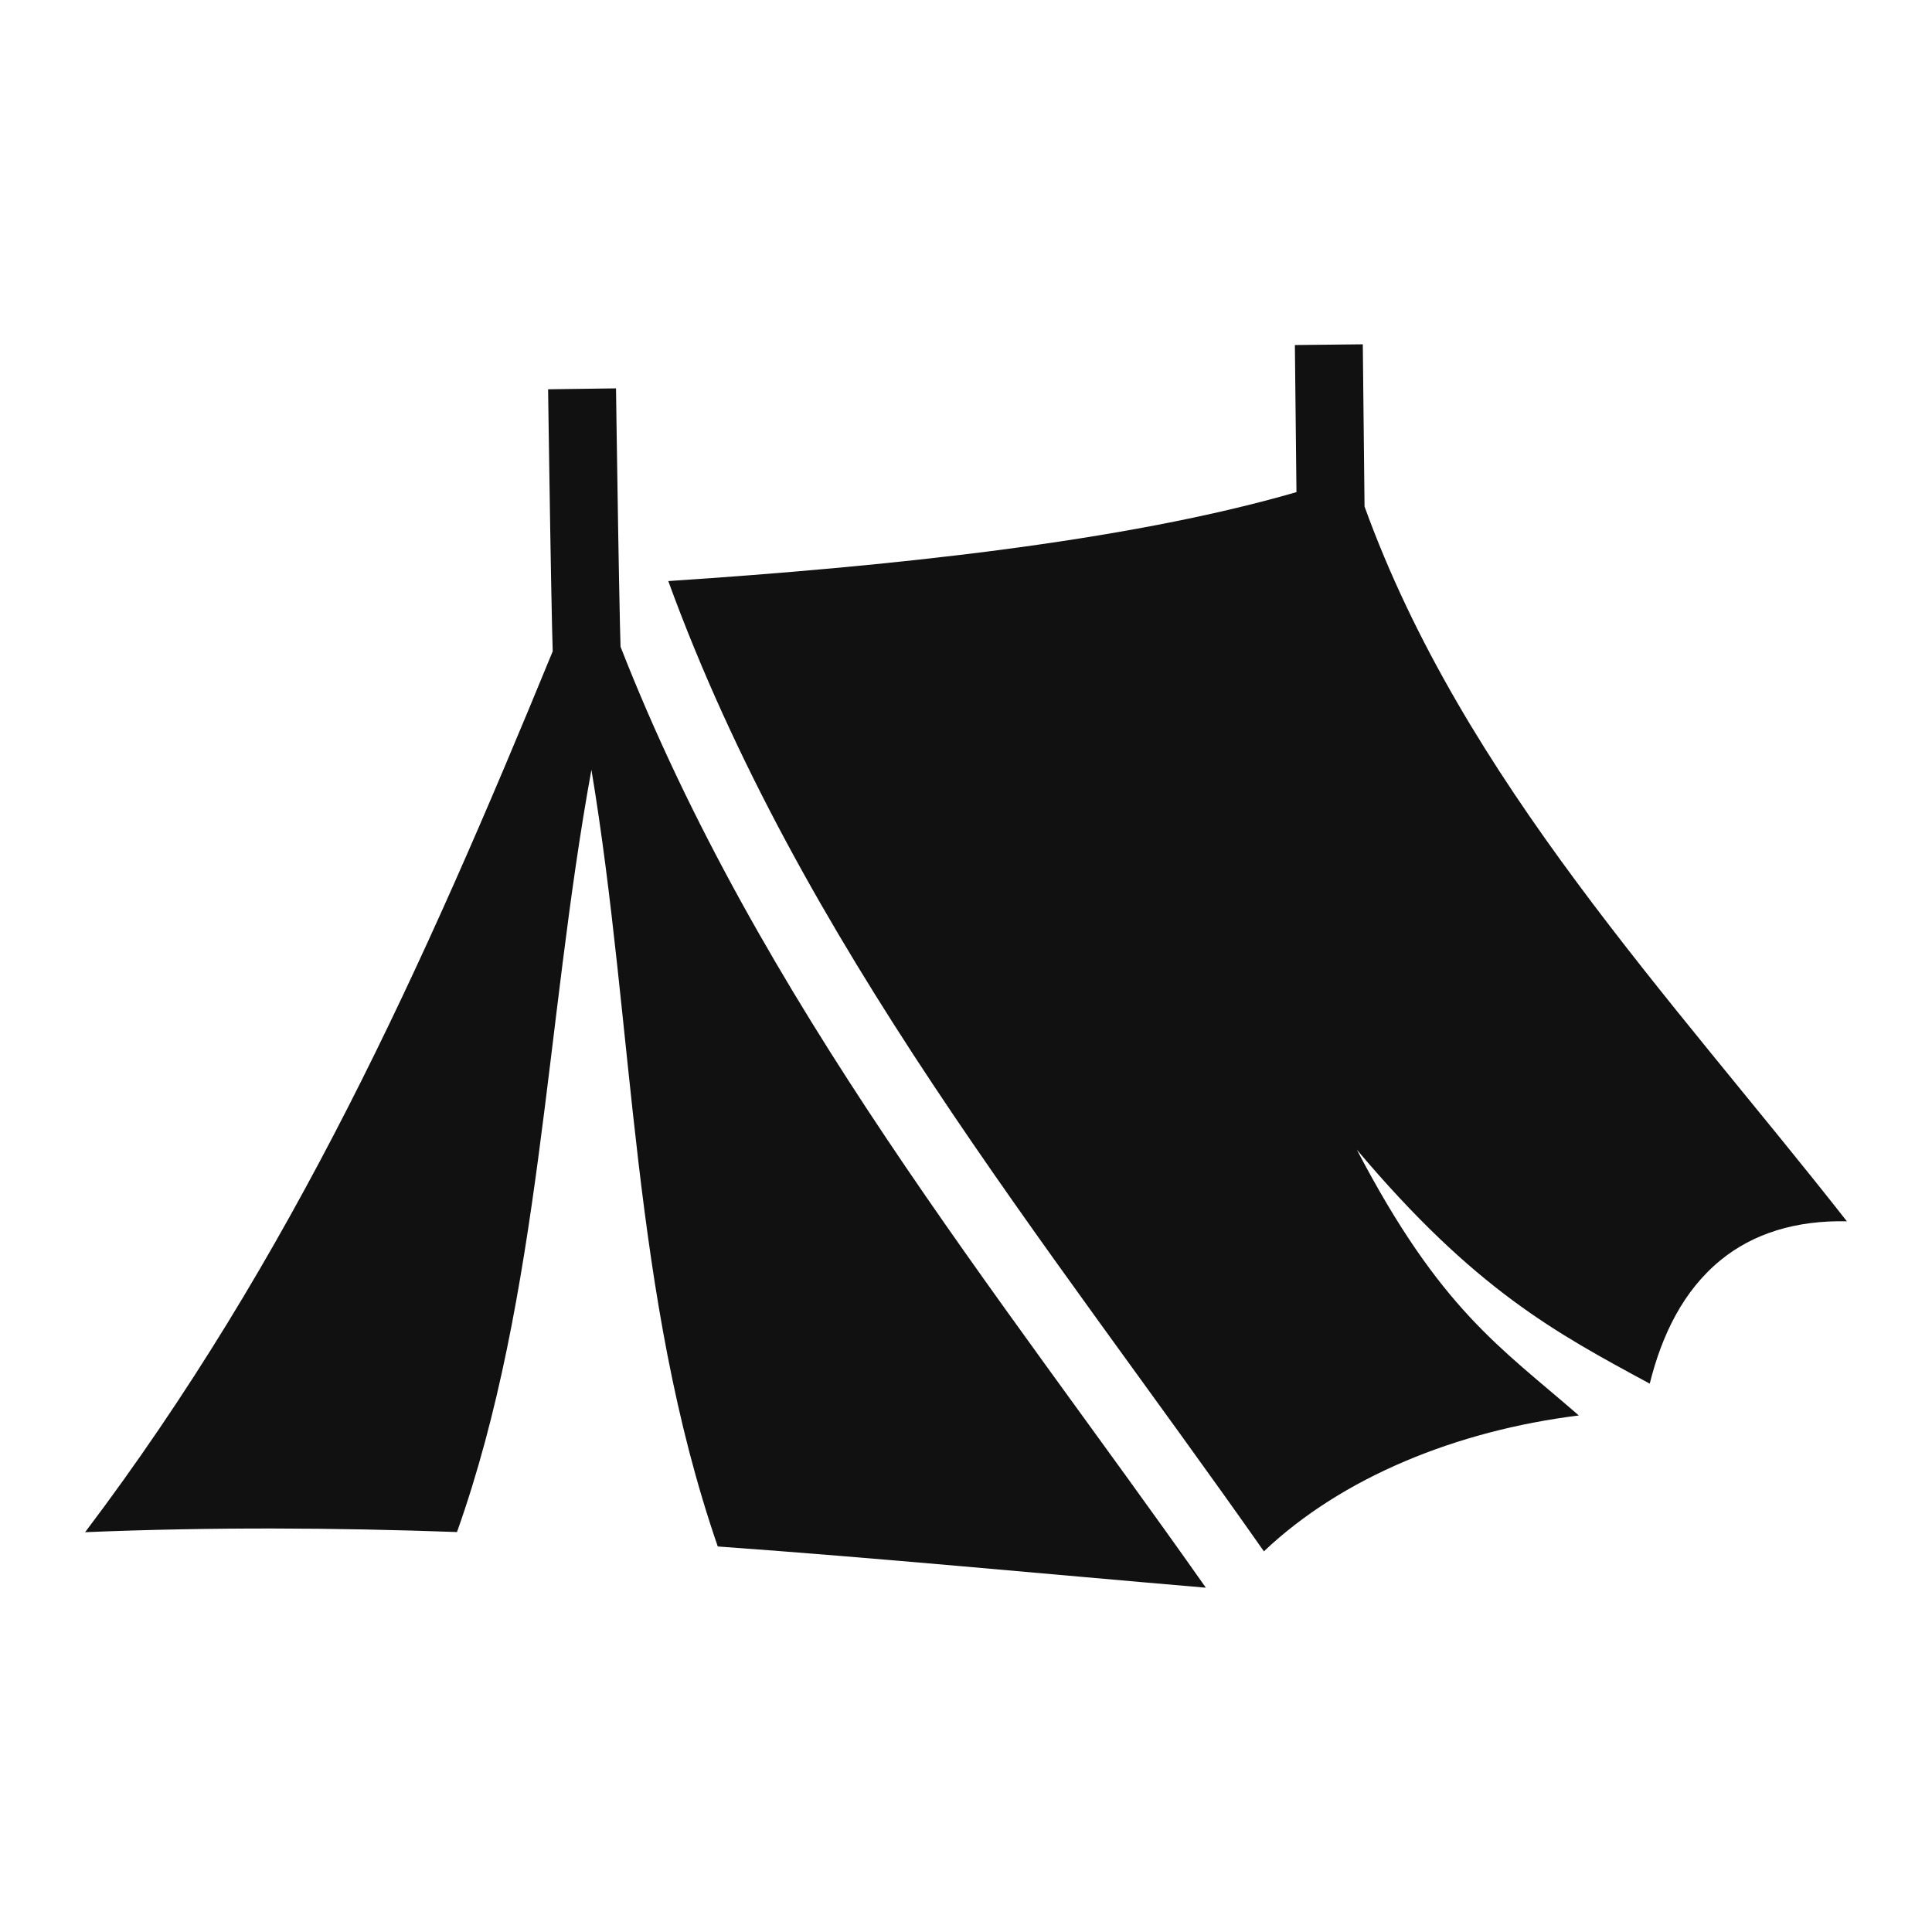
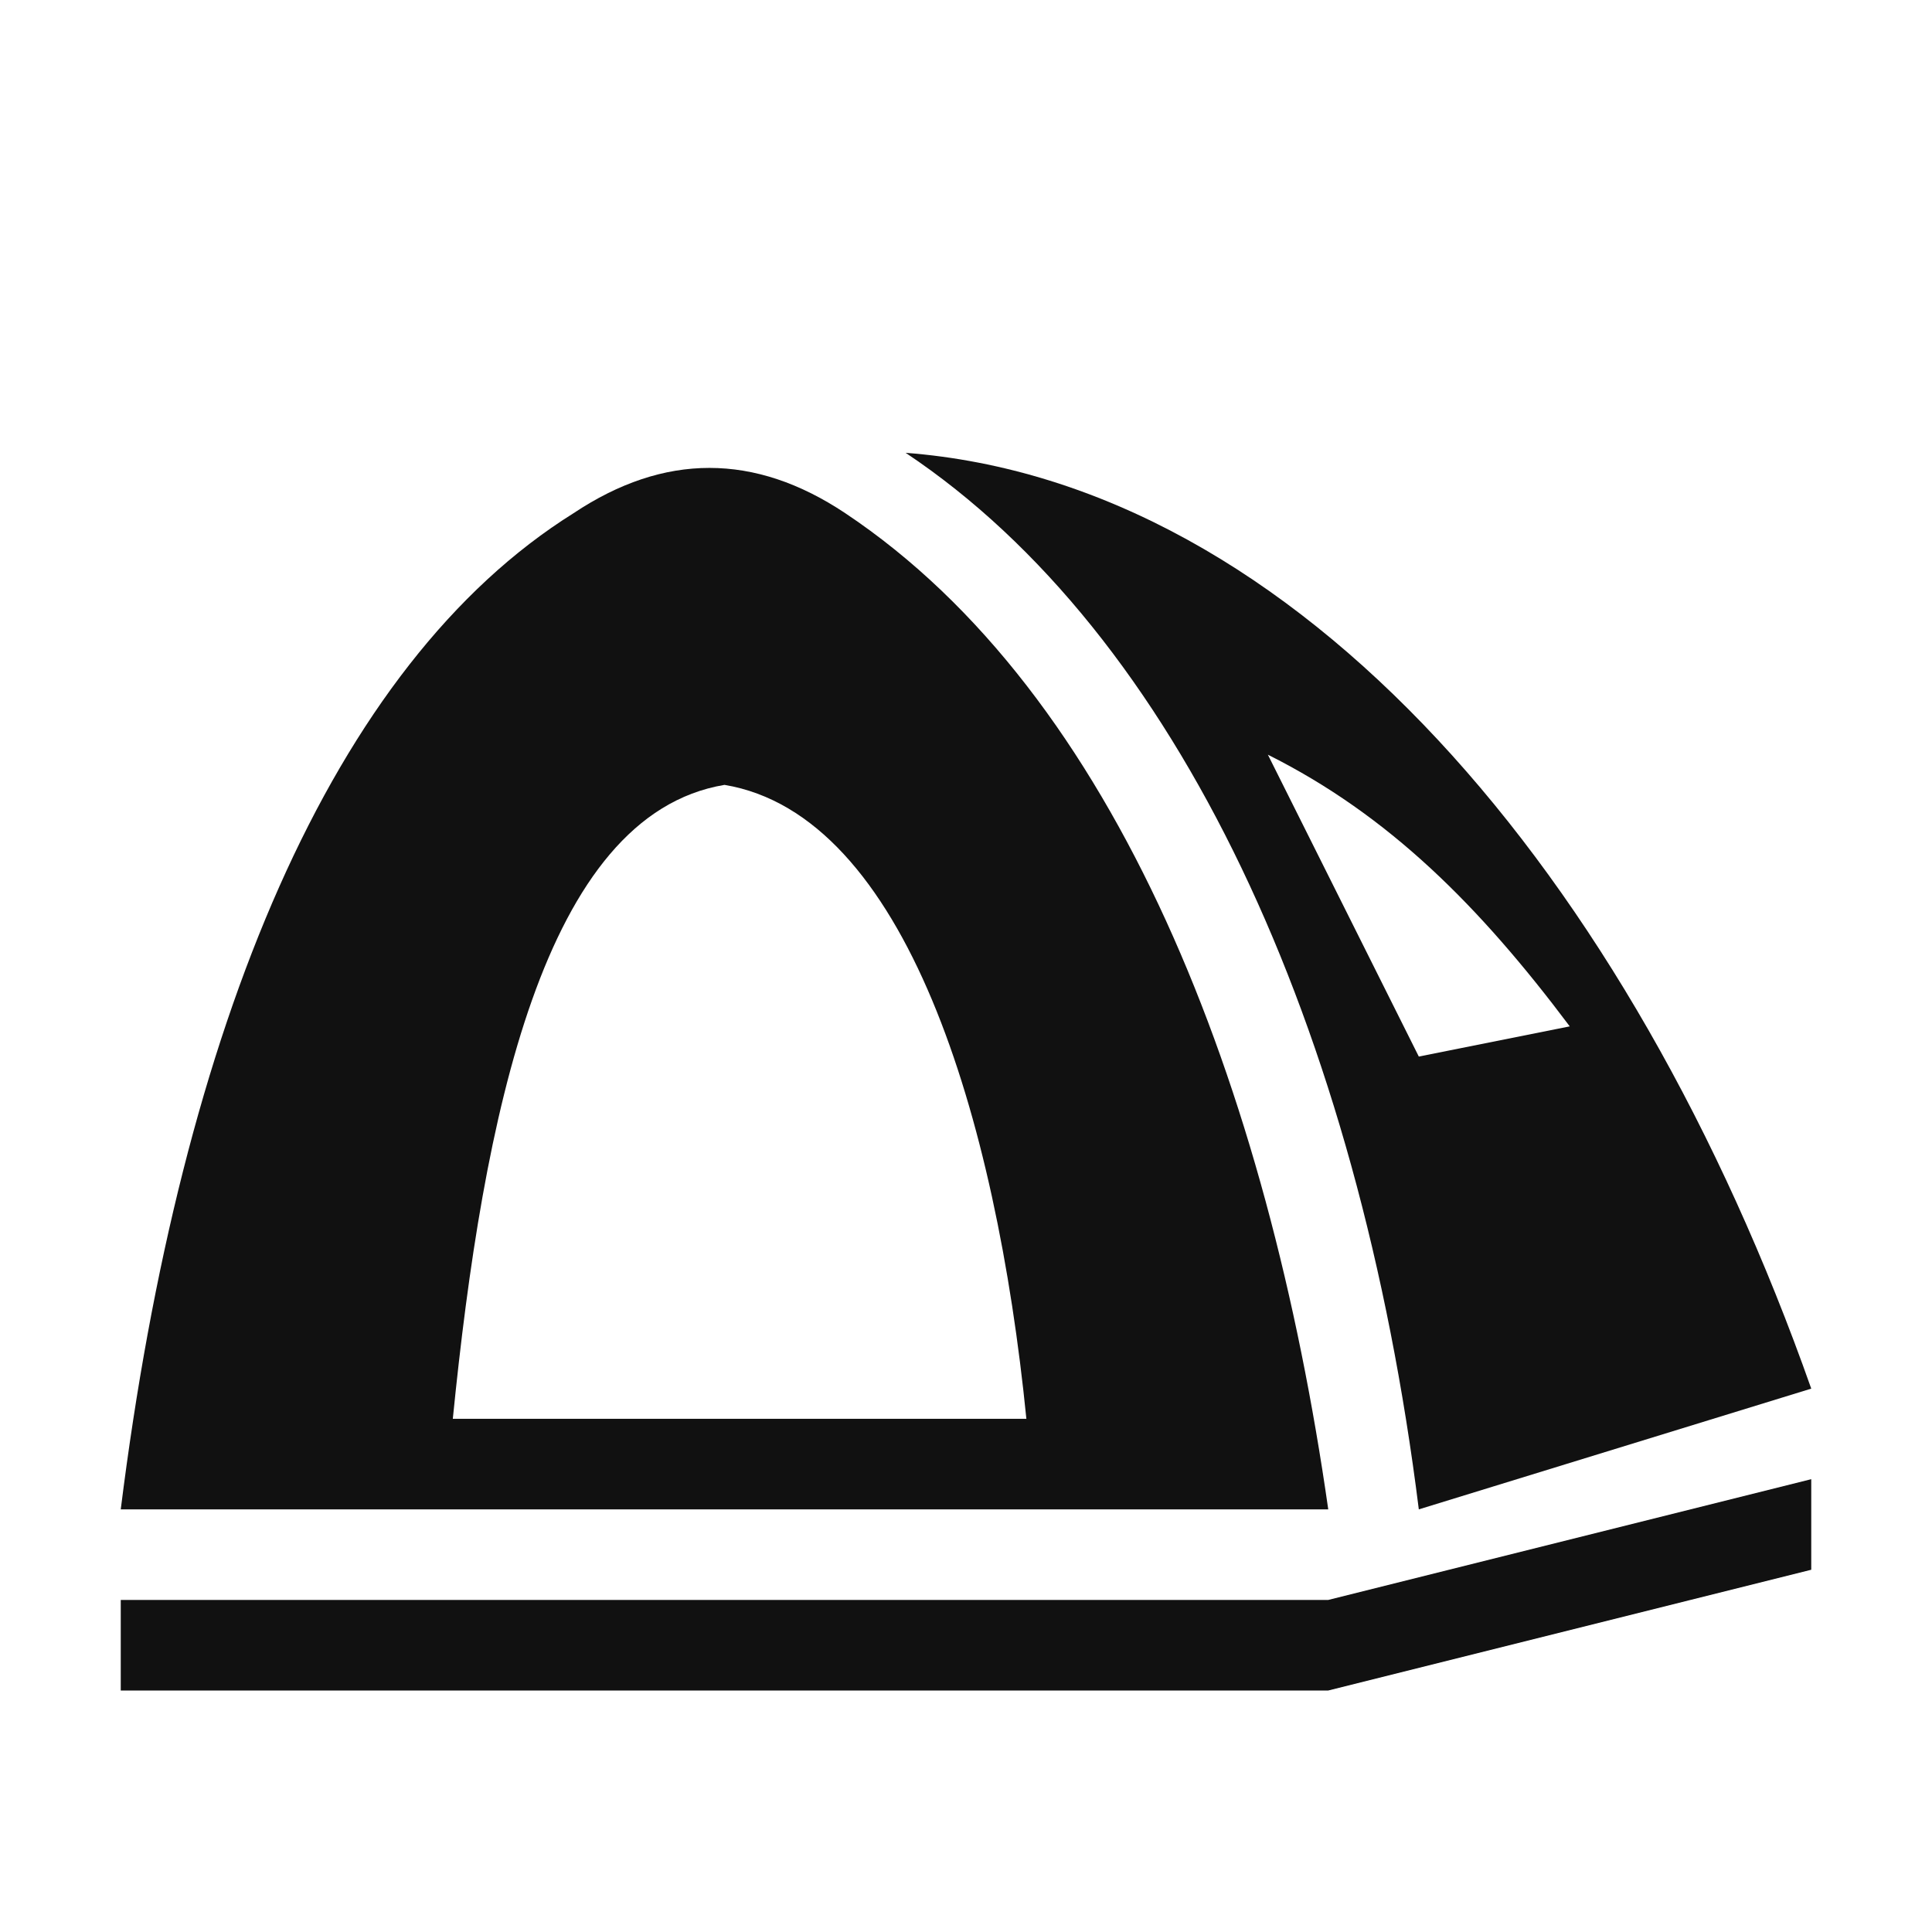
- <svg xmlns="http://www.w3.org/2000/svg" viewBox="0 0 512 512" width="48" height="48" fill="#111111">
-   <path d="M361.155 91.245l-18 .193.42 38.98c-45.773 13.285-108.533 19.738-166.474 23.573 35.097 96.284 99.357 173.77 157.845 257.13 20.718-19.655 51.11-31.983 83.46-36.01-20.8-18.109-36.634-27.966-58.833-70.438 31.27 37.085 52.579 48.467 77.623 62.006 3.263-13.094 8.938-24.638 18.721-32.674 8.667-7.12 20.026-10.654 33.53-10.344-46.874-59.763-101.67-117.054-127.83-189.435l-.462-42.98zM163.25 102.92l-17.998.244s.25 18.34.56 36.97c.156 9.316.325 18.703.489 25.929.06 2.636.117 4.58.174 6.542-34.378 83.733-69.154 160.993-123.92 233.442 33.635-1.387 66.326-1.203 98.552-.041 22.263-62.617 23.346-134.855 35.627-202.006 11.417 68.562 10.566 139.445 33.483 205.83 42.962 3.082 85.69 7.198 129.35 10.926-55.67-79.151-118.213-155.037-155.118-249.365-.05-1.782-.1-3.396-.152-5.737-.162-7.156-.333-16.523-.488-25.82-.31-18.594-.559-36.914-.559-36.914z" />
+ <svg xmlns="http://www.w3.org/2000/svg" width="48" height="48" viewBox="0 0 64 64" fill="#111111">
+   <path fill-rule="evenodd" d="M4 50C6 34 11 22 19 17C22 15 25 15 28 17C37 23 42 36 44 50H4ZM15 47H34C33 37 30 27 24 26C18 27 16 37 15 47Z" />
+   <path d="M30 15C43 16 54 29 60 46L47 50C45 34 39 21 30 15ZM42 25L47 35L52 34C49 30 46 27 42 25Z" fill-rule="evenodd" />
+   <path d="M4 53H44L60 49V52L44 56H4Z" />
</svg>
